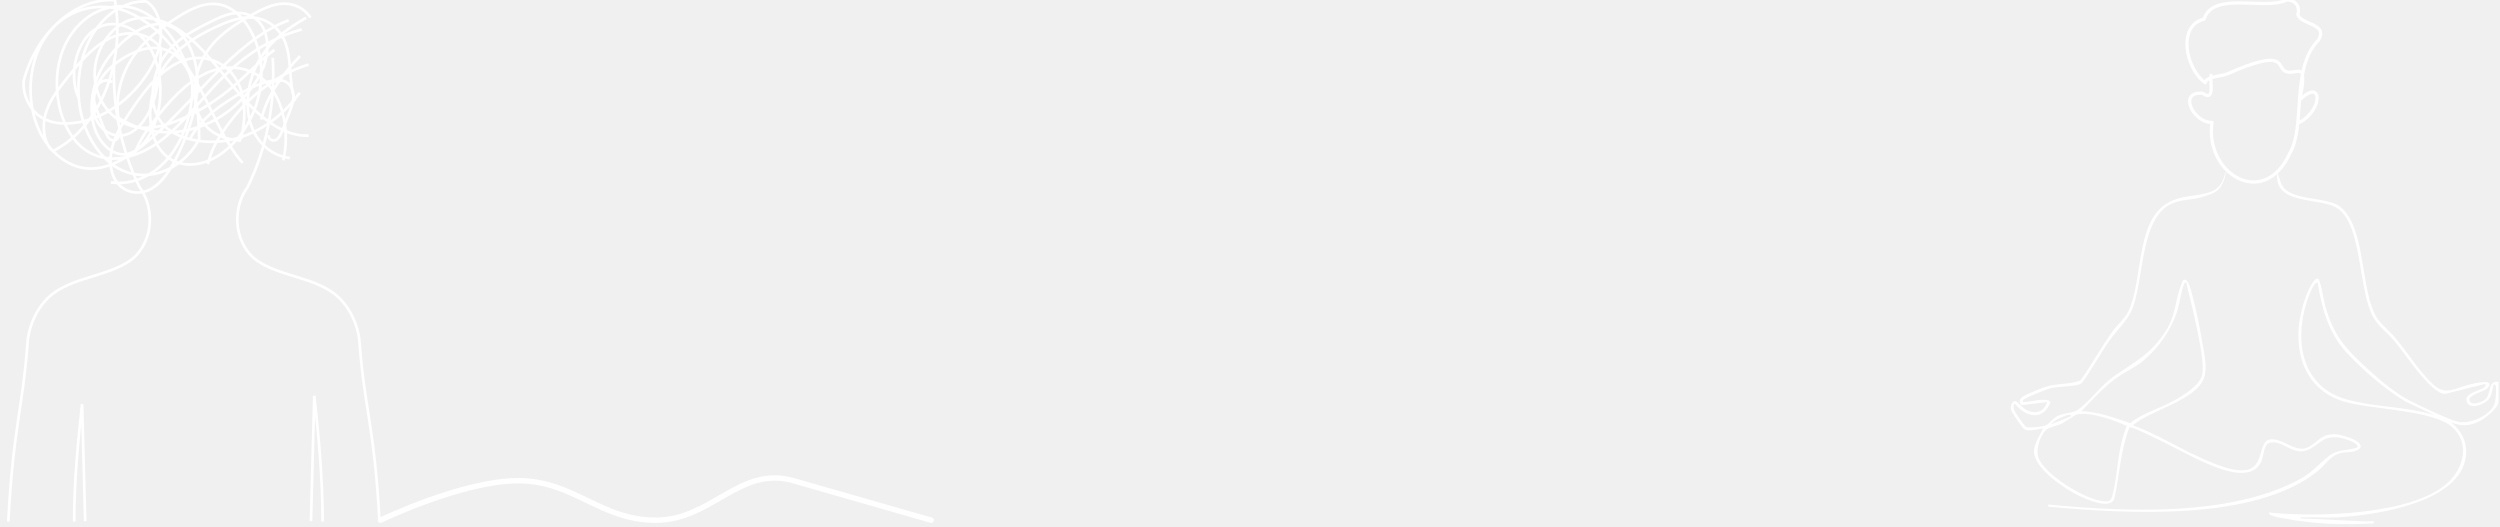
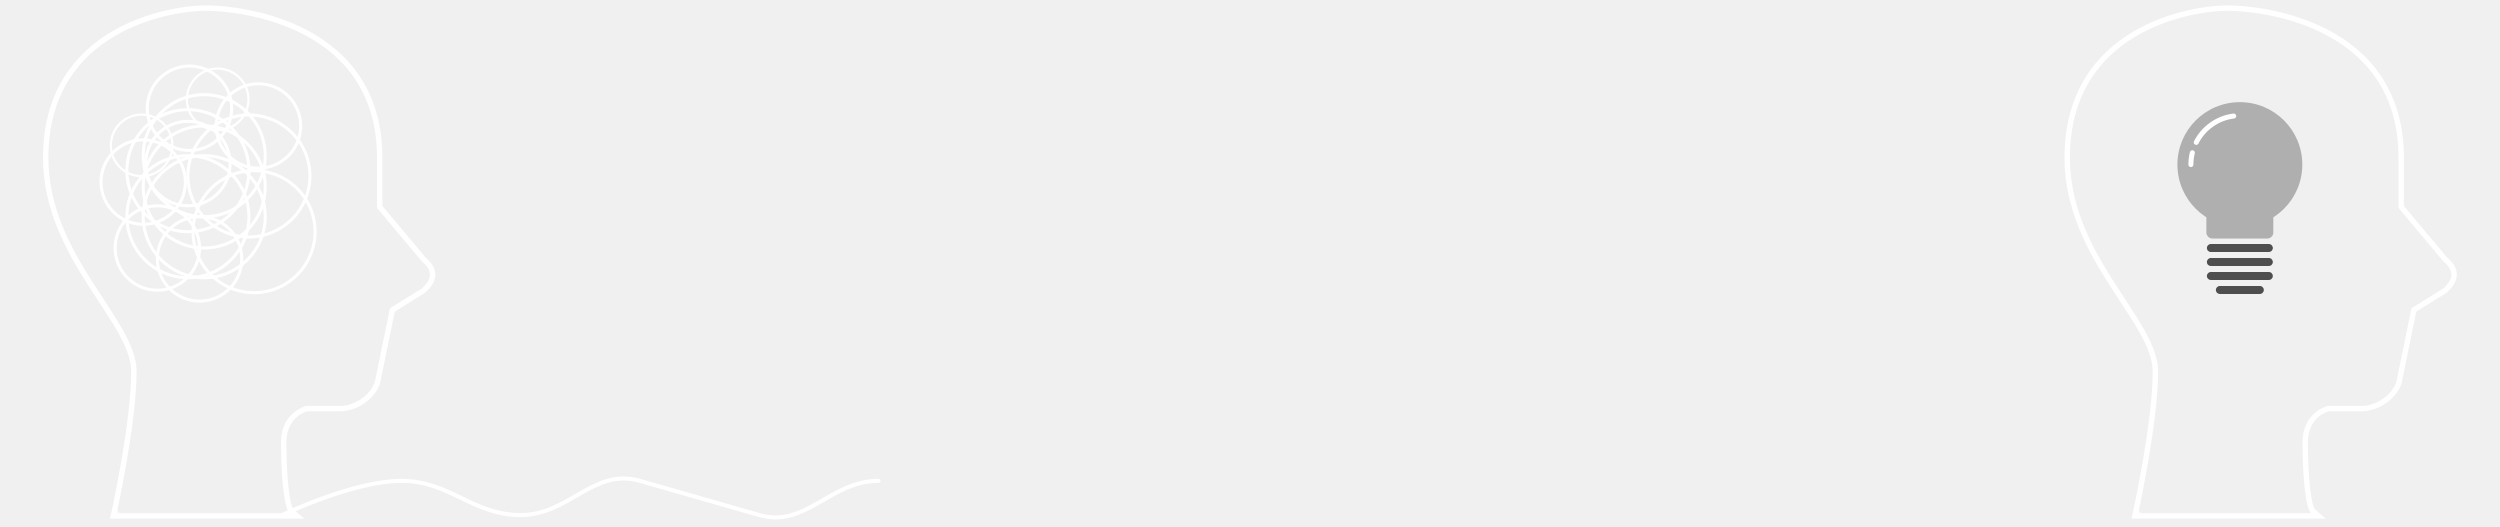
<svg xmlns="http://www.w3.org/2000/svg" width="930" height="196" viewBox="0 0 930 196" fill="none">
-   <g clip-path="url(#clip0_348_1011)">
-     <path d="M3.086 194.019C4.953 158.541 8.476 151.937 10.227 127.636C10.776 120.019 14.781 112.675 20.208 108.855C28.511 103.011 39.788 102.679 48.204 97.082C52.007 94.552 54.782 89.835 55.53 84.628C56.293 79.311 54.926 73.598 51.925 69.629C44.824 55.297 41.488 38.224 42.556 21.523" stroke="white" style="stroke:white;stroke-opacity:1;" stroke-miterlimit="10" />
-     <path d="M27.598 194.019C27.598 178.141 29.077 164.079 30.538 150.293C30.922 164.822 31.307 179.351 31.691 193.88" stroke="white" style="stroke:white;stroke-opacity:1;" stroke-miterlimit="10" />
-     <path d="M120.015 194.018C120.015 177.411 118.417 160.973 116.914 147.234C116.503 162.783 116.092 178.331 115.68 193.879" stroke="white" style="stroke:white;stroke-opacity:1;" stroke-miterlimit="10" />
-     <path d="M41.775 30.547C40.485 29.751 38.894 29.726 37.588 30.48C36.282 31.235 35.289 32.754 34.977 34.476C34.522 36.983 35.453 39.523 36.359 41.841C37.213 44.024 38.067 46.207 38.92 48.39C39.472 49.801 40.105 51.315 41.261 51.994C42.415 52.672 44.176 51.869 44.162 50.305" stroke="white" style="stroke:white;stroke-opacity:1;" stroke-miterlimit="10" />
-     <path d="M141.168 194.019C139.301 158.541 135.536 151.937 133.785 127.636C133.236 120.019 129.231 112.675 123.804 108.855C115.501 103.011 104.224 102.679 95.808 97.082C92.005 94.552 89.23 89.835 88.482 84.628C87.719 79.311 89.086 73.598 92.087 69.629C99.188 55.297 102.524 38.224 101.456 21.523" stroke="white" style="stroke:white;stroke-opacity:1;" stroke-miterlimit="10" />
-     <path d="M102.238 30.547C103.528 29.751 105.119 29.726 106.425 30.48C107.731 31.235 108.724 32.754 109.036 34.476C109.491 36.983 108.56 39.523 107.654 41.841C106.8 44.024 105.946 46.207 105.093 48.39C104.541 49.801 103.908 51.315 102.753 51.994C101.598 52.672 99.837 51.869 99.851 50.305" stroke="white" style="stroke:white;stroke-opacity:1;" stroke-miterlimit="10" />
-     <path d="M29.502 37.002C25.3 28.675 28.166 16.074 34.835 11.275C41.504 6.477 50.557 9.43 55.389 17.144C60.222 24.857 60.884 36.311 57.768 45.423C55.728 51.387 51.758 56.748 46.803 57.363C41.867 57.976 37.044 53.459 35.144 47.442C33.244 41.425 33.981 34.338 36.324 28.597C38.667 22.856 42.465 18.335 46.613 14.768C51.569 10.506 57.733 7.398 63.363 9.815C69.626 12.504 73.348 21.562 73.466 30.218C73.584 38.874 70.788 47.138 67.503 54.643C64.76 60.911 61.383 67.179 56.375 70.177C51.367 73.174 44.397 71.55 41.987 65.049C40.643 61.425 40.953 57.039 42.136 53.32C43.319 49.6 45.289 46.42 47.277 43.35C52.76 34.884 58.941 26.511 66.964 22.984C74.987 19.457 85.256 22.415 89.185 32.258C91.564 38.217 91.224 45.515 89.572 51.884M50.028 57.377C51.584 52.72 54.279 48.901 57.02 45.311C62.725 37.837 69.053 30.77 76.651 27.251C84.25 23.732 93.381 24.357 99.557 31.156C105.636 37.846 107.741 49.688 105.365 59.627M70.495 52.015C74.493 44.44 80.947 39.82 87.329 35.99C92.76 32.733 98.486 29.798 104.456 29.761M77.379 61.089C78.314 56.512 80.504 52.557 82.889 49.003C91.212 36.604 102.536 27.738 114.795 24.021M97.168 44.459C99.613 34.743 105.512 27.262 111.591 20.865M107.782 58.79C102.266 58.136 96.76 54.449 94.014 48.128C90.516 40.073 92.245 29.435 96.585 22.121C100.925 14.807 107.391 10.242 113.894 6.634M89.631 52.31C84.078 51.951 78.043 50.096 74.716 44.245C70.75 37.271 72.246 26.867 76.423 20.109C80.601 13.351 86.823 9.441 92.903 5.98C96.614 3.867 100.434 1.814 104.467 1.417C108.5 1.02 112.844 2.535 115.491 6.553M111.507 34.497C101.037 49.012 84.664 55.702 69.775 51.546C65.477 50.346 61.033 48.028 58.593 43.227C55.087 36.329 57.078 26.519 61.419 20.497C65.76 14.475 71.872 11.344 77.772 8.395C81.153 6.704 84.611 4.993 88.226 4.829C91.842 4.665 95.709 6.326 97.806 10.199C99.689 13.679 99.838 18.421 98.802 22.468C97.765 26.514 95.678 29.957 93.372 32.964C80.767 49.403 60.081 53.967 44.081 43.841C42.722 35.938 45.221 27.541 49.286 21.449C53.352 15.357 58.819 11.209 64.313 7.53C69.582 4.003 75.322 0.722 81.197 1.599C90.573 2.999 97.576 15.668 97.239 28.057C96.903 40.447 90.363 51.612 82.011 57.381C74.959 62.253 65.356 63.218 59.739 55.792C54.08 48.31 55.044 35.197 59.896 26.793C64.749 18.388 72.435 13.744 79.992 10.18C84.444 8.08 89.084 6.219 93.809 6.51C98.534 6.802 103.411 9.618 105.786 14.993C108.756 21.712 107.221 30.525 109.749 37.55M102.069 18.557C96.86 22.432 92.207 27.461 87.205 31.781C81.092 37.06 74.447 41.277 67.5 44.286C61.392 46.932 54.808 48.645 48.543 46.74C42.277 44.835 36.446 38.575 35.37 30.245C33.966 19.377 41.365 8.996 49.629 7.085C57.892 5.175 66.302 9.86 73.07 16.375C79.838 22.891 85.468 31.226 91.988 38.164C98.508 45.102 106.391 50.778 114.778 50.457M107.394 7.538C86.468 15.42 71.641 39.364 53.023 54.188C46.615 59.291 39.336 63.419 31.869 62.608C24.274 61.782 17.156 55.483 13.717 46.548C10.279 37.613 10.639 26.346 14.635 17.82C21.186 3.843 36.025 -0.485 47.899 4.619C59.773 9.724 68.972 22.271 75.968 35.873C80.396 44.484 84.259 53.852 90.265 60.615M112.273 10.942C102.604 13.638 93.362 18.945 85.287 26.437C76.773 34.337 69.573 44.599 60.646 51.668C51.719 58.736 39.988 62.148 31 55.216C21.818 48.136 18.503 30.91 23.425 18.506C28.348 6.103 40.354 -0.241 50.649 3.322C58.226 5.944 64.599 13.226 68.512 22.145C72.426 31.064 74.032 41.498 74.101 51.793C67.141 64.485 52.73 68.885 42.224 61.525C37.149 57.969 33.066 52.022 30.912 45.015C27.869 35.119 28.871 23.25 33.492 14.472C38.113 5.693 46.21 0.272 54.332 0.52C58.182 2.524 60.197 8.515 59.789 13.931C59.38 19.346 57.017 24.186 54.246 28.23C47.046 38.74 36.564 45.25 25.812 45.889C21.854 46.124 17.729 45.537 14.315 42.893C10.902 40.248 8.367 35.189 8.81 30.016C13.68 11.912 28.177 -0.88 42.774 0.047C44.727 11.373 43.447 23.609 39.243 33.823C35.038 44.037 27.945 52.141 19.662 56.193C16.382 53.545 15.598 47.424 16.872 42.65C18.145 37.876 20.971 34.146 23.728 30.615C28.703 24.247 33.912 17.809 40.377 14.475C46.842 11.142 54.927 11.604 59.902 17.972C59.582 24.358 59.191 30.857 57.377 36.796C55.562 42.734 52.077 48.127 47.399 49.909C42.721 51.691 36.943 48.865 35.249 42.865C34.073 38.699 35.015 33.868 37.014 30.285C39.014 26.701 41.939 24.197 44.962 22.203C49.786 19.022 55.268 16.922 60.576 18.214C65.883 19.507 70.853 24.887 71.555 31.918C71.631 42.02 68.27 52.084 62.56 58.851C56.851 65.619 48.887 68.978 41.246 67.842" stroke="white" style="stroke:white;stroke-opacity:1;" stroke-miterlimit="10" />
-     <path d="M141.539 193.51C141.539 193.51 171.947 178.824 192.753 178.824C213.56 178.824 223.161 193.51 243.968 193.51C264.775 193.51 275.182 173.089 295.183 178.824C315.183 184.559 326.397 187.775 346.397 193.51" stroke="white" style="stroke:white;stroke-opacity:1;" stroke-width="2" stroke-linecap="round" />
-     <path d="M822.48 28.045C822.068 30.544 824.014 38.043 819.418 34.706C809.856 33.873 816.201 45.862 822.87 45.546C820.066 64.515 842.073 78.127 851.756 57.129C857.875 46.85 852.027 25.478 862.49 14.886C866.154 8.599 855.989 9.361 854.782 5.397C855.704 2.587 853.973 -0.085 850.668 0.002C842.421 3.988 823.266 -3.446 819.917 7.113C809.666 9.616 813.275 25.919 820.358 30.77C820.467 28.514 826.587 28.356 828.649 27.443C850.721 17.677 846.911 24.938 850.078 26.485C852.878 27.851 856.187 24.926 856.51 28.021C856.83 31.116 856.106 34.212 855.386 37.242C863.99 28.696 864.311 40.816 855.386 45.546" stroke="white" style="stroke:white;stroke-opacity:1;" stroke-width="1.2" stroke-linecap="round" stroke-linejoin="round" />
-     <path d="M880.051 193.978L855.804 192.829C855.717 192.173 856.658 192.475 857.113 192.456C861.23 192.286 865.4 192.674 869.51 192.452C883.277 191.71 915.413 187.133 917.312 169.592C917.876 164.366 915.71 160.309 911.784 157.095C915.586 158.666 918.474 158.561 922.185 156.787C924.314 155.769 929.443 151.866 929.443 149.38V142.045C925.487 141.412 926.664 146.276 924.817 148.325C923.832 149.418 919.609 151.139 918.722 149.18C917.665 146.852 924.122 145.763 925.288 144.467C928.691 140.681 920.839 142.557 919.218 142.904C913.672 144.087 909.998 147.459 905.151 143.036C900.071 138.402 895.382 130.705 890.73 125.307C887.951 122.082 885.067 120.443 883.16 116.333C878.238 105.72 879.671 84.148 870.627 76.964C865.382 72.793 850.942 75.155 848.471 67.922L847.185 64.008C845.384 76.907 863.75 73.053 869.875 77.717C878.802 84.517 877.2 107.084 882.653 117.595C884.616 121.381 887.714 123.355 890.35 126.44C894.167 130.901 897.359 135.976 901.266 140.342C903.117 142.407 906.79 146.573 909.667 146.524L924.55 142.795C924.592 143.394 924.682 143.68 924.167 144.102C922.813 145.206 916.755 146.242 917.564 149.203C918.478 152.548 923.524 150.661 925.321 149.022C927.017 147.477 927.036 145.251 927.563 143.175C929.281 141.921 928.277 149.041 928.149 149.595C927.051 154.36 918.974 157.909 914.405 156.907C911.167 156.199 900.285 151.011 896.871 149.256C891.226 146.359 886.387 142.327 881.716 138.097C873.173 130.359 868.202 125.329 864.998 113.831C864.562 112.271 863.185 103.938 862.343 103.678C860.549 103.128 858.165 109.273 857.665 110.618C852.044 125.781 854.698 144.166 871.955 149.376C882.104 152.439 905.215 152.394 912.341 158.972C918.865 164.992 916.511 174.003 910.656 179.481C897.615 191.676 861.809 192.381 844.922 190.738C844.414 190.689 844.027 190.196 844.151 191.134C844.602 192.045 847.87 192.509 848.953 192.723C860.644 195.021 871.932 195.379 883.108 194.671L882.942 193.884C881.976 193.925 881.01 193.959 880.043 193.978H880.051ZM873.079 148.634C856.473 144.072 853.352 127.371 858.049 112.509C858.575 110.847 859.779 107.528 860.745 106.18C861.114 105.664 861.422 105.049 862.185 105.178C863.607 114.502 866.333 124.116 872.891 131.138C879.178 137.874 886.992 144.622 894.87 149.387L905.771 154.455C895.209 151.203 883.676 151.542 873.083 148.63L873.079 148.634Z" fill="white" style="fill:white;fill-opacity:1;" />
-     <path d="M869.515 161.614C863.514 161.09 862.923 164.002 858.779 166.281C853.966 168.926 849.055 162.416 844.046 163.573C840.444 164.405 841.959 172.479 836.913 174.483C832.066 176.408 823.113 172.298 818.472 170.211C810.049 166.417 802.152 161.361 793.436 158.219C799.554 152.685 817.07 148.955 819.912 140.531C821.262 136.527 819.882 131.143 819.179 126.992C818.239 121.42 816.953 114.718 815.415 109.315C815.08 108.136 814.155 104.022 812.779 104.03C811.862 104.109 811.719 105.069 811.455 105.729C809.101 111.617 809.474 117.362 805.619 123.209C799.862 131.942 794.587 134.289 786.554 139.861C781.256 143.534 777.887 148.88 773.111 152.357C771.186 153.759 767.933 153.487 765.376 154.772C763.646 155.639 762.285 157.745 760.965 158.253C759.717 158.735 755.092 159.255 753.873 158.897C753.133 158.679 749.414 153.212 749.18 152.312C749.105 152.033 748.722 149.939 749.658 150.327C752.719 154.113 758.262 156.622 761.65 151.792C762.533 150.534 763.583 149.076 761.326 148.801C758.329 148.435 755.453 149.543 752.482 149.569C752.433 149.227 752.441 149.091 752.659 148.812C753.317 147.98 761.183 144.826 762.612 144.483C765.97 143.673 770.05 143.907 773.247 143.093C773.807 142.95 774.273 142.683 774.645 142.234C778.338 137.194 781.26 131.603 784.862 126.506C787.179 123.228 791.165 119.333 792.752 115.968C797.824 105.212 795.685 80.54 808.368 75.548C812.196 74.041 815.065 74.539 819.066 73.333C822.297 72.361 823.962 71.811 825.339 70.346C827.873 67.644 828.102 63.64 828.001 63.609C827.922 63.587 827.501 65.881 826.677 67.543C823.293 74.377 813.234 71.103 805.935 75.748C794.162 83.241 797.339 105.066 791.511 116.232C790.164 118.813 787.656 120.824 785.983 123.111C781.655 129.03 778.218 135.566 773.927 141.511C769.956 143.067 765.594 142.555 761.496 143.734C759.773 144.231 753.554 146.729 752.287 147.678C751.158 148.526 751.016 149.645 751.978 150.711L761.496 149.569C760.446 153.258 757.276 154.211 753.843 152.531C752.538 151.89 750.354 149.181 749.662 149.178C748.413 149.17 747.834 151.231 748.041 152.293C748.229 153.25 752.275 159.251 753.091 159.677C755.084 160.717 757.874 159.591 759.991 159.349C758.931 161.99 756.491 165.159 756.637 168.135C756.942 174.457 768.245 181.98 773.45 184.436C776.27 185.766 784.757 189.609 786.483 185.683C788.499 176.815 788.799 167.453 792.165 158.939C794.007 158.551 814.885 169.725 818.472 171.33C824.489 174.023 837.68 180.145 841.339 171.382C842.144 169.453 842.012 165.264 844.422 164.692C849.521 163.486 853.252 170.384 859.445 166.937C863.442 164.714 864.367 162.201 869.891 162.733C871.173 162.857 878.04 164.725 876.844 166.485C872.866 167.886 869.82 166.899 866.319 169.683C861.63 173.409 860.144 175.941 854.18 178.974C829.133 191.711 792.902 190.686 761.954 187.669V188.501C791.217 191.097 838.282 194.088 861.938 175.459C865.1 172.968 866.857 169.269 871.109 168.463C873.227 168.063 875.558 168.485 877.604 167.065C880.484 164.292 871.192 161.753 869.515 161.606V161.614ZM767.512 155.032C768.249 154.746 770.231 153.638 770.513 154.832L763 157.842C763.891 156.588 766.064 155.597 767.512 155.028V155.032ZM789.04 165.302C787.637 171.394 787.344 178.921 785.746 184.579C785.095 186.881 783.84 186.636 781.689 186.343C775.258 185.469 760.537 176.525 758.307 170.256C757.235 167.246 758.875 162.137 761.116 159.918C762.022 159.022 764.978 158.464 766.512 157.797C768.136 157.089 771.788 154.365 772.656 154.166C777.451 153.077 786.69 156.347 791.165 158.438C790.251 160.653 789.578 162.97 789.04 165.306V165.302ZM774.269 152.952C778.53 148.635 782.508 143.937 787.521 140.456C790.717 138.237 794.365 136.677 797.365 134.134C803.311 129.098 807.932 122.388 810.151 114.959C810.959 112.246 811.437 108.015 812.505 105.653C812.738 105.141 812.542 105.062 813.343 105.175C814.159 109.319 815.351 113.38 816.242 117.513C817.386 122.806 820.085 134.236 819.269 139.134C818.578 143.274 812.046 147.226 808.575 149.117C803.262 152.014 797.204 153.597 792.402 157.405C786.498 155.409 780.591 153.178 774.273 152.952H774.269Z" fill="white" style="fill:white;fill-opacity:1;" />
-   </g>
-   <defs>
-     <clipPath id="clip0_348_1011">
-       <rect width="929.443" height="195.041" fill="white" style="fill:white;fill-opacity:1;" />
-     </clipPath>
-   </defs>
+   <path d="M105 191.599C105 191.599 131.337 178.88 149.357 178.88C167.378 178.88 175.694 191.599 193.714 191.599C211.735 191.599 220.749 173.913 238.071 178.88C255.394 183.847 265.106 186.632 282.429 191.599C299.751 196.566 308.765 178.88 326.786 178.88" stroke="white" style="stroke:white;stroke-opacity:1;" stroke-width="1.5" stroke-linecap="round" />
+   <path d="M69.899 86.754C57.071 86.754 46.635 76.318 46.635 63.49C46.635 50.662 57.071 40.226 69.899 40.226C82.727 40.226 93.163 50.662 93.163 63.49C93.163 76.318 82.727 86.754 69.899 86.754ZM69.899 41.356C57.695 41.356 47.765 51.285 47.765 63.49C47.765 75.695 57.694 85.623 69.899 85.623C82.104 85.623 92.032 75.695 92.032 63.49C92.032 51.285 82.104 41.356 69.899 41.356Z" fill="white" style="fill:white;fill-opacity:1;" />
+   <path d="M75.969 92.824C63.141 92.824 52.705 82.388 52.705 69.56C52.705 56.732 63.141 46.296 75.969 46.296C88.797 46.296 99.233 56.732 99.233 69.56C99.233 82.388 88.797 92.824 75.969 92.824ZM75.969 47.426C63.765 47.426 53.836 57.355 53.836 69.56C53.836 81.765 63.764 91.693 75.969 91.693C88.174 91.693 98.103 81.765 98.103 69.56C98.103 57.355 88.174 47.426 75.969 47.426Z" fill="white" style="fill:white;fill-opacity:1;" />
+   <path d="M75.969 81.179C63.141 81.179 52.705 70.743 52.705 57.915C52.705 45.087 63.141 34.651 75.969 34.651C88.797 34.651 99.233 45.087 99.233 57.915C99.233 70.743 88.797 81.179 75.969 81.179ZM75.969 35.782C63.765 35.782 53.836 45.711 53.836 57.915C53.836 70.12 63.764 80.049 75.969 80.049C88.174 80.049 98.103 70.12 98.103 57.915C98.103 45.711 88.174 35.782 75.969 35.782Z" fill="white" style="fill:white;fill-opacity:1;" />
+   <path d="M92.598 88.722C79.77 88.722 69.334 78.286 69.334 65.458C69.334 52.63 79.77 42.194 92.598 42.194C105.426 42.194 115.862 52.63 115.862 65.458C115.862 78.286 105.426 88.722 92.598 88.722ZM92.598 43.325C80.394 43.325 70.465 53.254 70.465 65.458C70.465 77.663 80.393 87.592 92.598 87.592C104.803 87.592 114.731 77.663 114.731 65.458C114.731 53.254 104.803 43.325 92.598 43.325Z" fill="white" style="fill:white;fill-opacity:1;" />
+   <path d="M94.508 109.453C81.68 109.453 71.244 99.017 71.244 86.189C71.244 73.361 81.68 62.925 94.508 62.925C107.336 62.925 117.772 73.361 117.772 86.189C117.772 99.017 107.336 109.453 94.508 109.453ZM94.508 64.055C82.304 64.055 72.375 73.984 72.375 86.189C72.375 98.394 82.303 108.322 94.508 108.322C106.713 108.322 116.642 98.394 116.642 86.189C116.642 73.984 106.713 64.055 94.508 64.055Z" fill="white" style="fill:white;fill-opacity:1;" />
+   <path d="M74.232 112.586C65.261 112.586 57.963 105.288 57.963 96.317C57.963 87.346 65.261 80.048 74.232 80.048C83.203 80.048 90.501 87.346 90.501 96.317C90.501 105.288 83.203 112.586 74.232 112.586ZM74.232 81.179C65.885 81.179 59.093 87.97 59.093 96.318C59.093 104.666 65.884 111.457 74.232 111.457C82.58 111.457 89.371 104.666 89.371 96.318C89.371 87.97 82.58 81.179 74.232 81.179Z" fill="white" style="fill:white;fill-opacity:1;" />
+   <path d="M58.527 108.527C49.556 108.527 42.258 101.229 42.258 92.257C42.258 83.286 49.556 75.988 58.527 75.988C67.498 75.988 74.796 83.286 74.796 92.257C74.796 101.229 67.498 108.527 58.527 108.527ZM58.527 77.12C50.18 77.12 43.388 83.91 43.388 92.258C43.388 100.606 50.179 107.397 58.527 107.397C66.875 107.397 73.665 100.606 73.665 92.258C73.665 83.91 66.875 77.12 58.527 77.12Z" fill="white" style="fill:white;fill-opacity:1;" />
+   <path d="M53.269 83.997C44.298 83.997 37 76.699 37 67.728C37 58.757 44.298 51.459 53.269 51.459C62.24 51.459 69.538 58.757 69.538 67.728C69.538 76.699 62.24 83.997 53.269 83.997ZM53.269 52.59C44.922 52.59 38.131 59.38 38.131 67.728C38.131 76.076 44.921 82.867 53.269 82.867C61.617 82.867 68.408 76.076 68.408 67.728C68.408 59.38 61.617 52.59 53.269 52.59Z" fill="white" style="fill:white;fill-opacity:1;" />
+   <path d="M96.146 63.129C87.175 63.129 79.877 55.831 79.877 46.86C79.877 37.889 87.175 30.591 96.146 30.591C105.117 30.591 112.415 37.889 112.415 46.86C112.415 55.831 105.117 63.129 96.146 63.129ZM96.146 31.722C87.799 31.722 81.007 38.513 81.007 46.861C81.007 55.209 87.798 61.999 96.146 61.999C104.494 61.999 111.285 55.209 111.285 46.861C111.285 38.513 104.494 31.722 96.146 31.722Z" fill="white" style="fill:white;fill-opacity:1;" />
+   <path d="M52.682 65.949C46.138 65.949 40.815 60.625 40.815 54.081C40.815 47.538 46.138 42.214 52.682 42.214C59.226 42.214 64.55 47.538 64.55 54.081C64.55 60.625 59.226 65.949 52.682 65.949ZM52.682 43.04C46.593 43.04 41.64 47.994 41.64 54.083C41.64 60.171 46.593 65.124 52.682 65.124C58.771 65.124 63.724 60.171 63.724 54.083C63.724 47.994 58.771 43.04 52.682 43.04Z" fill="white" style="fill:white;fill-opacity:1;" />
+   <path d="M80.971 48.833C74.427 48.833 69.103 43.509 69.103 36.965C69.103 30.421 74.427 25.098 80.971 25.098C87.515 25.098 92.839 30.421 92.839 36.965C92.839 43.509 87.515 48.833 80.971 48.833ZM80.971 25.924C74.882 25.924 69.929 30.877 69.929 36.966C69.929 43.055 74.882 48.008 80.971 48.008C87.06 48.008 92.013 43.055 92.013 36.966C92.013 30.877 87.06 25.924 80.971 25.924Z" fill="white" style="fill:white;fill-opacity:1;" />
+   <path d="M70.486 56.538C61.515 56.538 54.217 49.24 54.217 40.269C54.217 31.298 61.515 24 70.486 24C79.457 24 86.755 31.298 86.755 40.269C86.755 49.24 79.457 56.538 70.486 56.538ZM70.486 25.132C62.139 25.132 55.347 31.922 55.347 40.27C55.347 48.618 62.138 55.409 70.486 55.409C78.834 55.409 85.624 48.618 85.624 40.27C85.624 31.922 78.834 25.132 70.486 25.132Z" fill="white" style="fill:white;fill-opacity:1;" />
+   <path d="M69.896 77.12C60.925 77.12 53.627 69.822 53.627 60.851C53.627 51.88 60.925 44.582 69.896 44.582C78.867 44.582 86.165 51.88 86.165 60.851C86.165 69.822 78.867 77.12 69.896 77.12ZM69.896 45.713C61.549 45.713 54.758 52.503 54.758 60.851C54.758 69.199 61.548 75.99 69.896 75.99C78.244 75.99 85.035 69.199 85.035 60.851C85.035 52.503 78.244 45.713 69.896 45.713Z" fill="white" style="fill:white;fill-opacity:1;" />
+   <path d="M69.899 103.878C57.071 103.878 46.635 93.442 46.635 80.614C46.635 67.786 57.071 57.35 69.899 57.35C82.727 57.35 93.163 67.786 93.163 80.614C93.163 93.442 82.727 103.878 69.899 103.878ZM69.899 58.48C57.695 58.48 47.765 68.409 47.765 80.614C47.765 92.819 57.694 102.747 69.899 102.747C82.104 102.747 92.032 92.819 92.032 80.614C92.032 68.409 82.104 58.48 69.899 58.48Z" fill="white" style="fill:white;fill-opacity:1;" />
+   <path d="M75.969 103.878C63.141 103.878 52.705 93.442 52.705 80.614C52.705 67.786 63.141 57.35 75.969 57.35C88.797 57.35 99.233 67.786 99.233 80.614C99.233 93.442 88.797 103.878 75.969 103.878ZM75.969 58.48C63.765 58.48 53.836 68.409 53.836 80.614C53.836 92.819 63.764 102.747 75.969 102.747C88.174 102.747 98.103 92.819 98.103 80.614C98.103 68.409 88.174 58.48 75.969 58.48Z" fill="white" style="fill:white;fill-opacity:1;" />
+   <path d="M42.438 190.695L42.169 191.911H43.414H107.755H110.458L108.406 190.151C108.3 190.061 108.112 189.813 107.89 189.293C107.678 188.795 107.471 188.135 107.275 187.323C106.882 185.7 106.556 183.568 106.297 181.114C105.779 176.213 105.538 170.138 105.538 164.531C105.538 159.223 107.719 156.115 109.849 154.316C110.926 153.406 112.006 152.819 112.815 152.461C113.218 152.283 113.551 152.163 113.778 152.088C113.872 152.058 113.947 152.035 114.001 152.019H126.822H126.839L126.855 152.019C130.137 151.908 133.46 150.49 136.024 148.411C138.562 146.353 140.483 143.539 140.781 140.518L145.966 115.29L157.504 108.117L157.591 108.063L157.665 107.993C158.912 106.808 160.422 105.164 160.823 103.149C161.249 101.006 160.38 98.781 157.681 96.579L141.248 76.985V58.69C141.248 33.637 128.186 19.658 113.569 12.001C99.016 4.379 82.913 3 76.551 3C70.156 3 55.328 4.792 42.062 12.629C28.73 20.505 17 34.483 17 58.69C17 77.33 25.343 92.577 33.564 105.472C34.886 107.546 36.201 109.553 37.477 111.501C40.192 115.645 42.734 119.526 44.815 123.238C47.871 128.691 49.814 133.591 49.814 138.151C49.814 147.71 47.978 160.827 46.129 171.6C45.206 176.977 44.283 181.752 43.59 185.184C43.244 186.899 42.956 188.278 42.754 189.228C42.653 189.702 42.574 190.07 42.52 190.318C42.493 190.442 42.473 190.537 42.459 190.6L42.443 190.671L42.439 190.689L42.438 190.693L42.438 190.694C42.438 190.695 42.438 190.695 43.414 190.911L42.438 190.695Z" stroke="white" style="stroke:white;stroke-opacity:1;" stroke-width="2" />
+   <path d="M794.438 190.695L794.169 191.911H795.414H859.755H862.458L860.406 190.151C860.3 190.061 860.112 189.813 859.89 189.293C859.678 188.795 859.471 188.135 859.275 187.323C858.882 185.7 858.556 183.568 858.297 181.114C857.779 176.213 857.538 170.138 857.538 164.531C857.538 159.223 859.719 156.115 861.849 154.316C862.926 153.406 864.006 152.819 864.815 152.461C865.218 152.283 865.551 152.163 865.778 152.088C865.872 152.058 865.947 152.035 866.001 152.019H878.822H878.839L878.855 152.019C882.137 151.908 885.46 150.49 888.024 148.411C890.562 146.353 892.483 143.539 892.781 140.518L897.966 115.29L909.504 108.117L909.591 108.063L909.665 107.993C910.912 106.808 912.422 105.164 912.823 103.149C913.249 101.006 912.38 98.781 909.681 96.579L893.248 76.985V58.69C893.248 33.637 880.186 19.658 865.569 12.001C851.017 4.379 834.913 3 828.551 3C822.156 3 807.328 4.792 794.062 12.629C780.73 20.505 769 34.483 769 58.69C769 77.33 777.343 92.577 785.564 105.472C786.886 107.546 788.201 109.553 789.477 111.501C792.192 115.645 794.734 119.526 796.815 123.238C799.871 128.691 801.814 133.591 801.814 138.151C801.814 147.71 799.978 160.827 798.129 171.6C797.206 176.977 796.283 181.752 795.59 185.184C795.244 186.899 794.956 188.278 794.754 189.228C794.653 189.702 794.574 190.07 794.52 190.318C794.493 190.442 794.473 190.537 794.459 190.6L794.443 190.671L794.439 190.689L794.438 190.693L794.438 190.694C794.438 190.695 794.438 190.695 795.414 190.911L794.438 190.695Z" stroke="white" style="stroke:white;stroke-opacity:1;" stroke-width="2" />
+   <path d="M840.659 109.356H825.794C824.972 109.356 824.307 108.69 824.307 107.869C824.307 107.047 824.972 106.382 825.794 106.382H840.659C841.481 106.382 842.146 107.047 842.146 107.869C842.146 108.69 841.481 109.356 840.659 109.356Z" fill="#4E4E4E" style="fill:#4E4E4E;fill:color(display-p3 0.306 0.306 0.306);fill-opacity:1;" />
+   <path d="M844.005 104.153H822.45C821.628 104.153 820.963 103.487 820.963 102.666C820.963 101.844 821.628 101.179 822.45 101.179H844.005C844.827 101.179 845.492 101.844 845.492 102.666C845.492 103.487 844.827 104.153 844.005 104.153Z" fill="#4E4E4E" style="fill:#4E4E4E;fill:color(display-p3 0.306 0.306 0.306);fill-opacity:1;" />
+   <path d="M844.005 98.95H822.45C821.628 98.95 820.963 98.284 820.963 97.463C820.963 96.641 821.628 95.976 822.45 95.976H844.005C844.827 95.976 845.492 96.641 845.492 97.463C845.492 98.284 844.827 98.95 844.005 98.95Z" fill="#4E4E4E" style="fill:#4E4E4E;fill:color(display-p3 0.306 0.306 0.306);fill-opacity:1;" />
+   <path d="M844.005 93.746H822.45C821.628 93.746 820.963 93.081 820.963 92.259C820.963 91.438 821.628 90.772 822.45 90.772H844.005C844.827 90.772 845.492 91.438 845.492 92.259C845.492 93.081 844.827 93.746 844.005 93.746Z" fill="#4E4E4E" style="fill:#4E4E4E;fill:color(display-p3 0.306 0.306 0.306);fill-opacity:1;" />
+   <path d="M833.228 84.456C846.056 84.456 856.456 74.056 856.456 61.228C856.456 48.399 846.056 38 833.228 38C820.399 38 810 48.399 810 61.228C810 74.056 820.399 84.456 833.228 84.456Z" fill="#AFAFAF" style="fill:#AFAFAF;fill:color(display-p3 0.688 0.688 0.688);fill-opacity:1;" />
+   <path d="M823.036 88.73H843.42C844.667 88.73 845.678 87.719 845.678 86.471V79.466C845.678 78.219 844.667 77.208 843.42 77.208H823.036C821.789 77.208 820.778 78.219 820.778 79.466V86.471C820.778 87.719 821.789 88.73 823.036 88.73Z" fill="#AFAFAF" style="fill:#AFAFAF;fill:color(display-p3 0.688 0.688 0.688);fill-opacity:1;" />
+   <path d="M816.991 53.901C816.849 53.901 816.705 53.869 816.57 53.799C816.113 53.567 815.931 53.007 816.164 52.55C819.055 46.878 824.539 43.022 830.837 42.237C831.345 42.173 831.81 42.535 831.874 43.044C831.937 43.553 831.576 44.018 831.066 44.081C825.382 44.79 820.43 48.271 817.819 53.394C817.655 53.716 817.329 53.901 816.991 53.901Z" fill="white" style="fill:white;fill-opacity:1;" />
+   <path d="M815.017 62.157C814.504 62.157 814.088 61.742 814.088 61.228C814.088 59.658 814.278 58.096 814.655 56.586C814.779 56.088 815.284 55.786 815.781 55.91C816.28 56.033 816.583 56.538 816.458 57.036C816.119 58.399 815.946 59.81 815.946 61.228C815.946 61.742 815.531 62.157 815.017 62.157Z" fill="white" style="fill:white;fill-opacity:1;" />
</svg>
